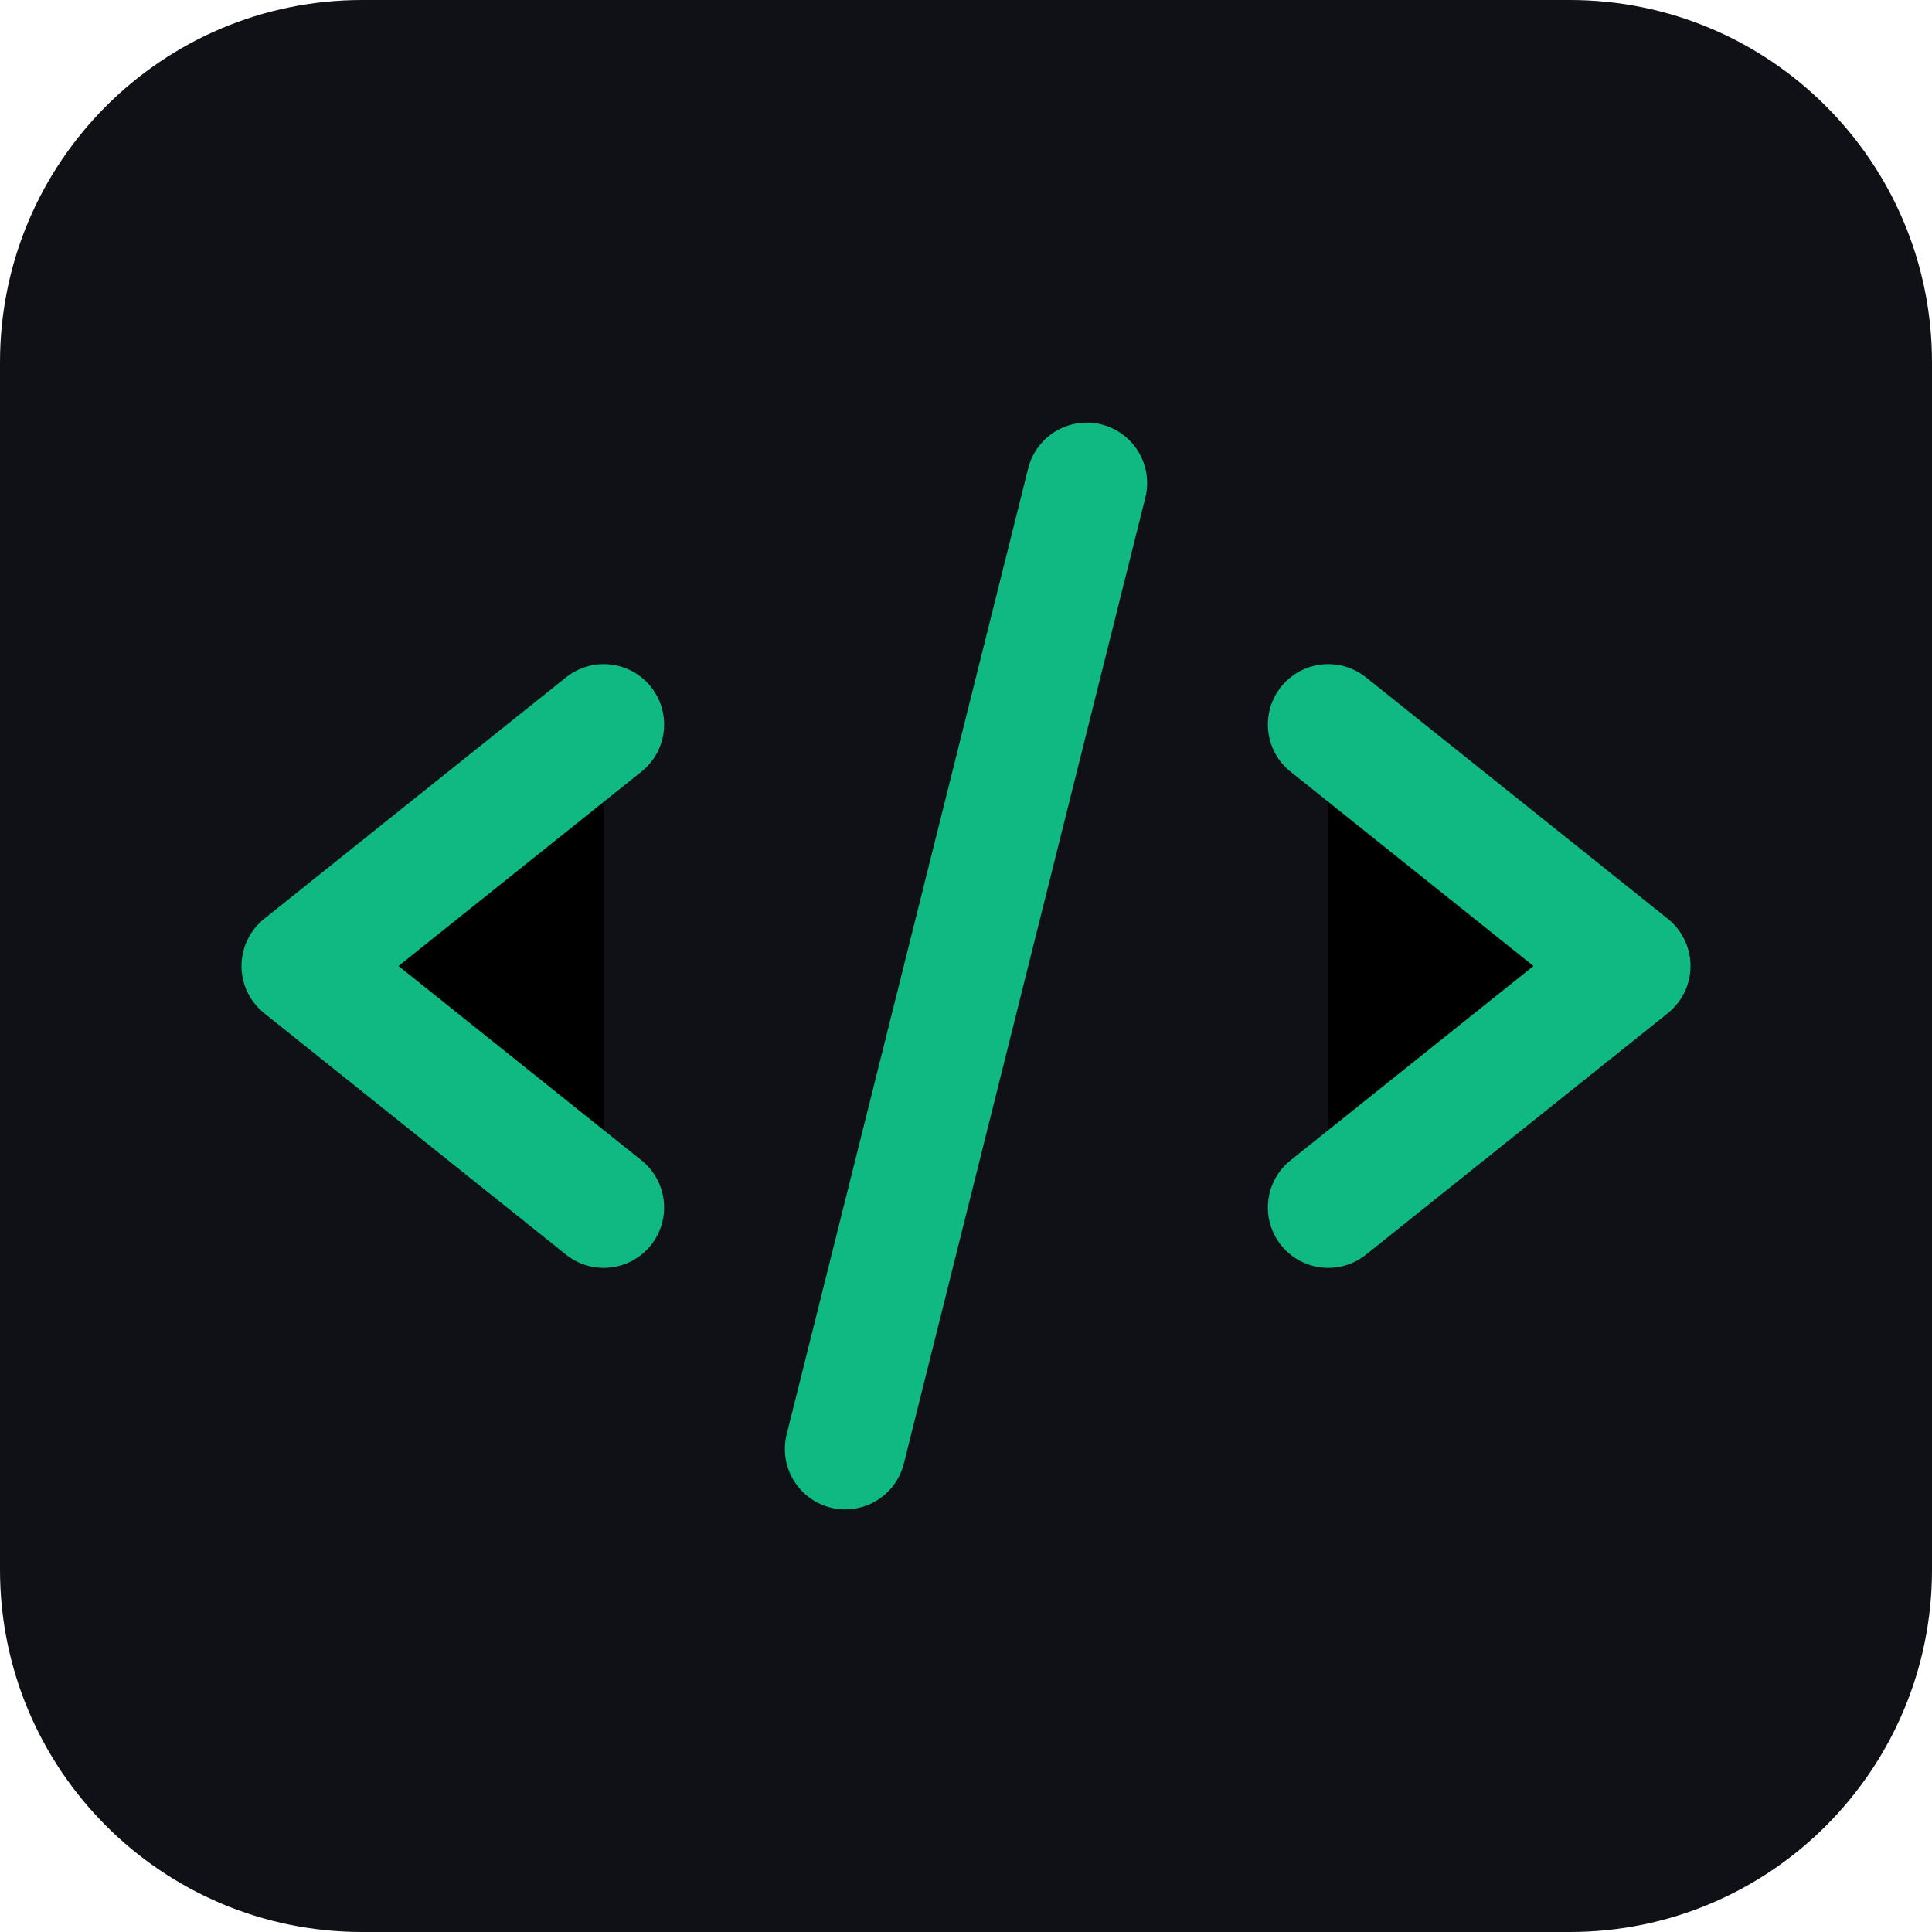
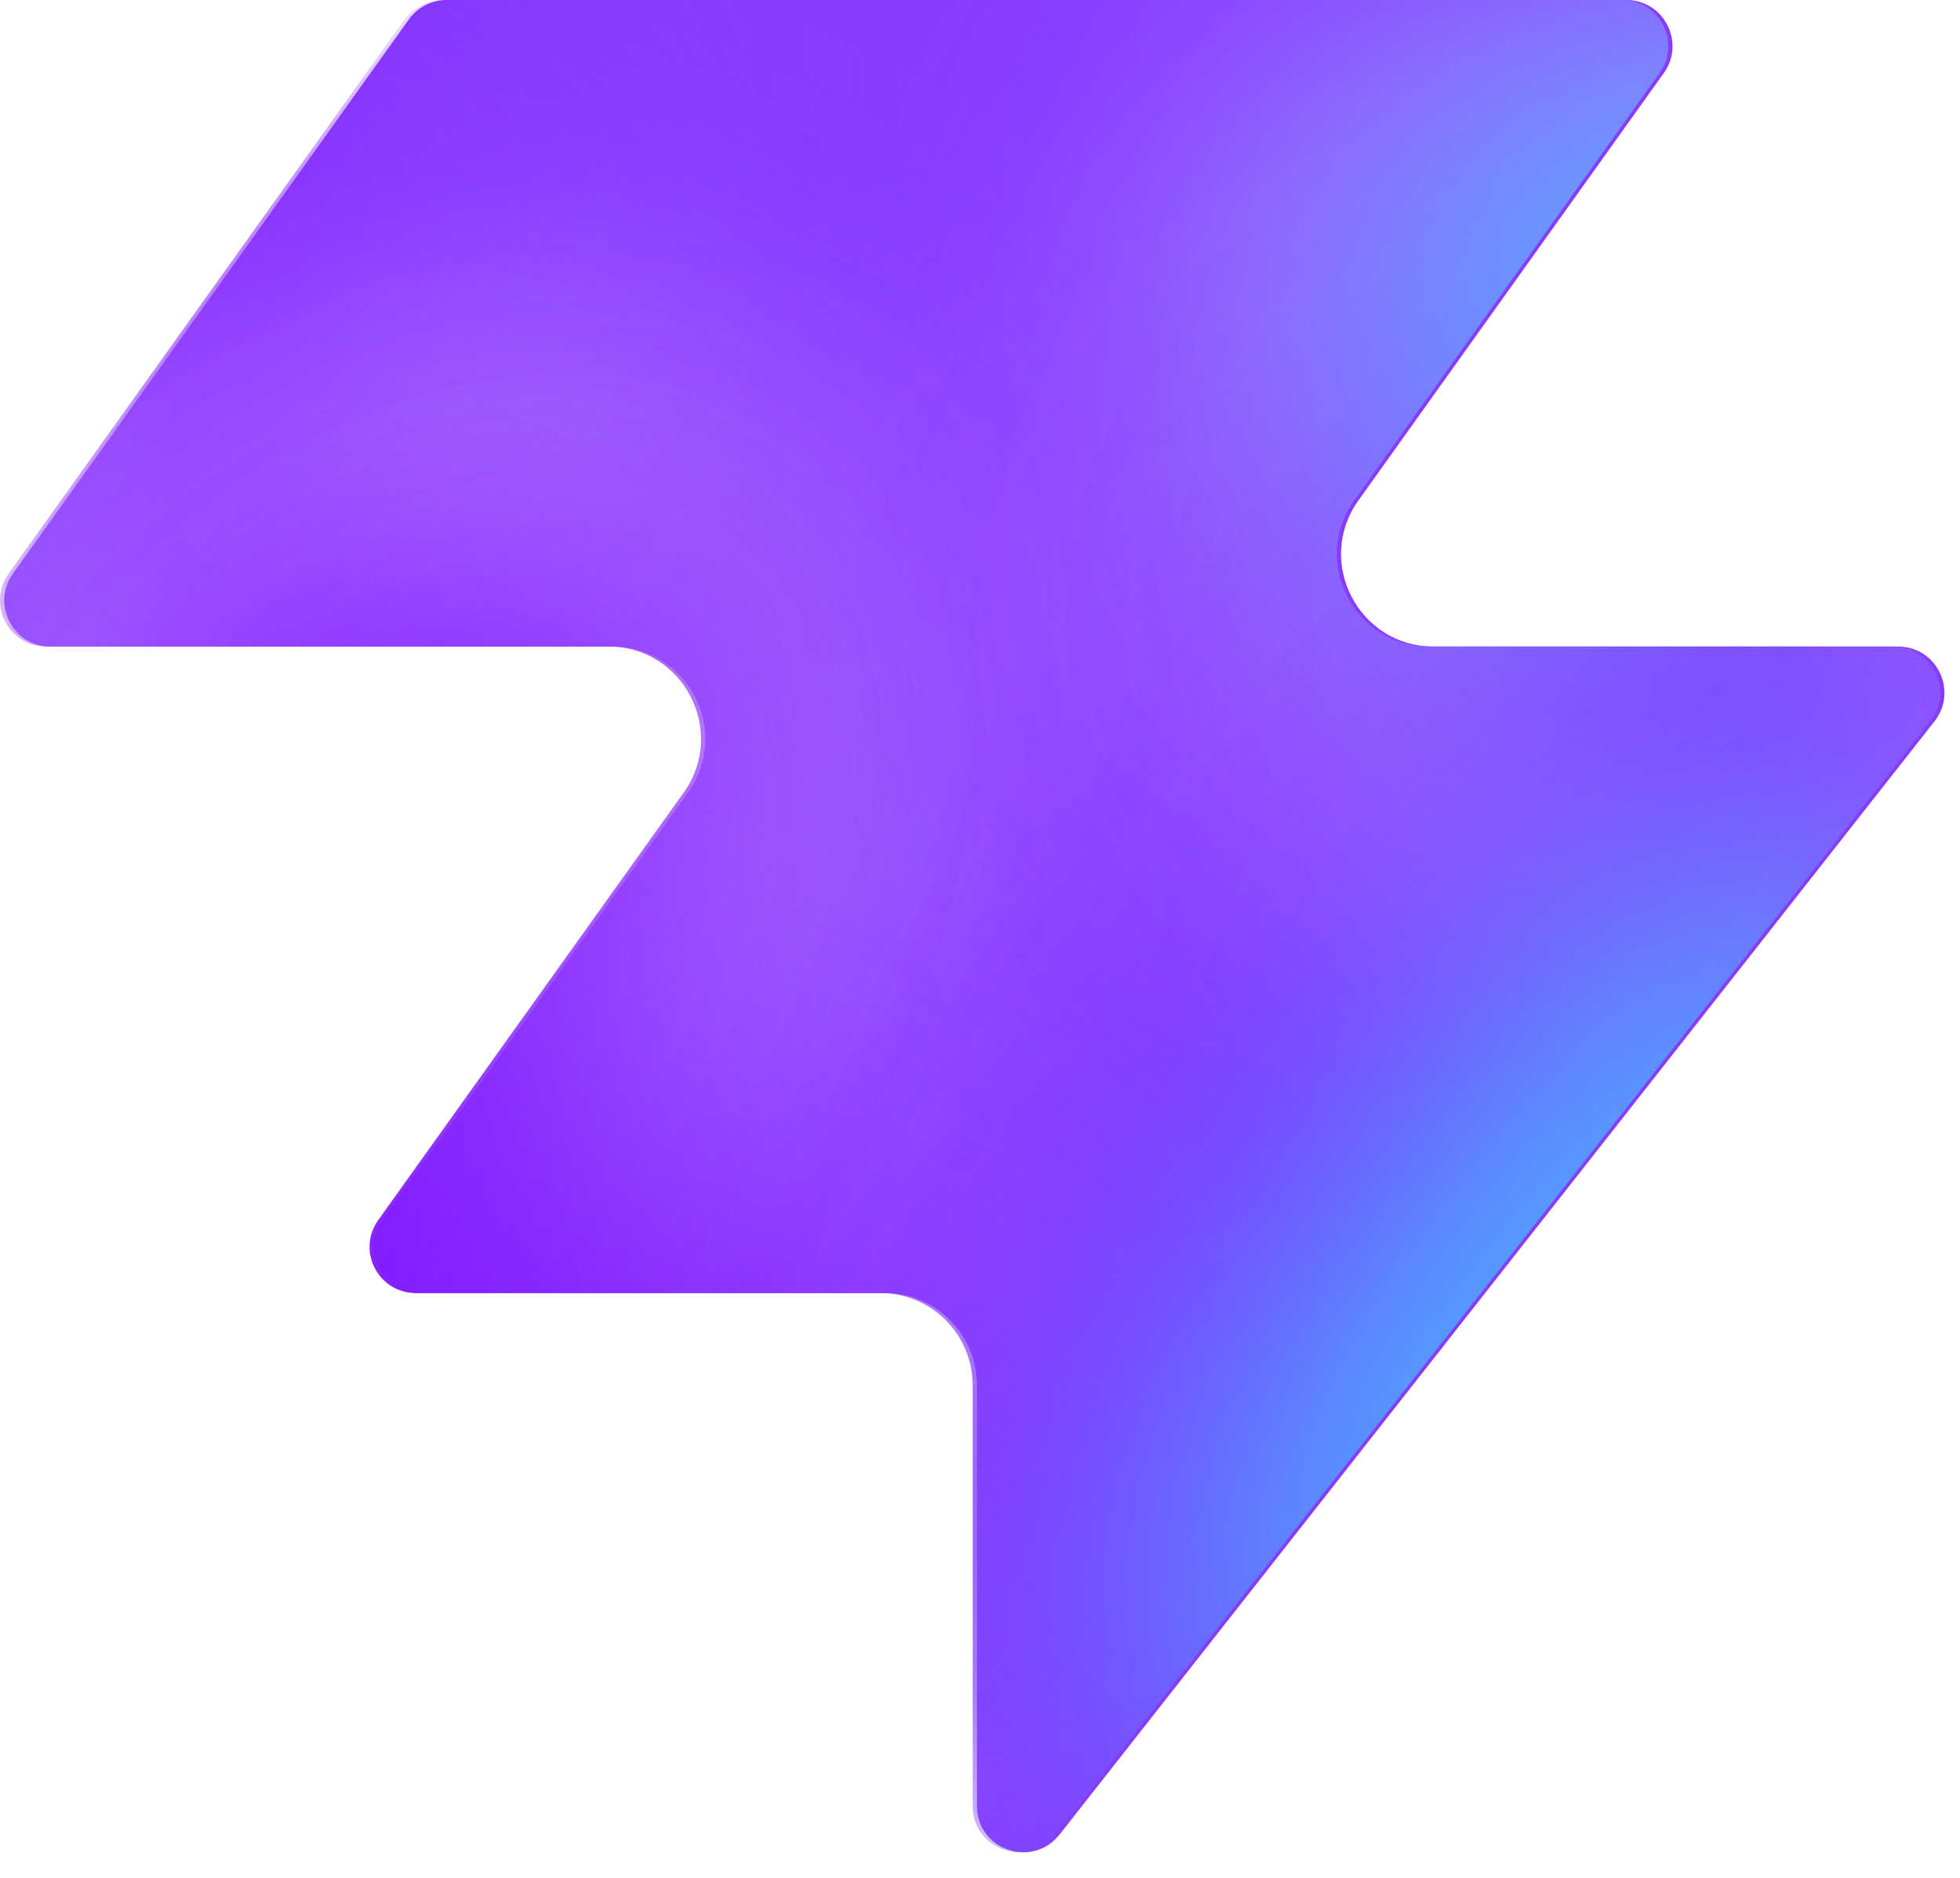
- <svg xmlns="http://www.w3.org/2000/svg" viewBox="0 0 64 64">
-   <rect width="64" height="64" rx="12" fill="#0f1117" />
-   <path d="M20 24L10 32L20 40M44 24L54 32L44 40M36 16L28 48" stroke="#10b981" stroke-width="4" stroke-linecap="round" stroke-linejoin="round" />
+ <svg xmlns="http://www.w3.org/2000/svg" width="48" height="46" fill="none" viewBox="0 0 48 46">
+   <path fill="#863bff" d="M25.946 44.938c-.664.845-2.021.375-2.021-.698V33.937a2.26 2.26 0 0 0-2.262-2.262H10.287c-.92 0-1.456-1.04-.92-1.788l7.48-10.471c1.07-1.497 0-3.578-1.842-3.578H1.237c-.92 0-1.456-1.04-.92-1.788L10.013.474c.214-.297.556-.474.92-.474h28.894c.92 0 1.456 1.04.92 1.788l-7.48 10.471c-1.07 1.498 0 3.579 1.842 3.579h11.377c.943 0 1.473 1.088.89 1.83L25.947 44.94z" style="fill:#863bff;fill:color(display-p3 .525 .23 1);fill-opacity:1" />
+   <mask id="a" width="48" height="46" x="0" y="0" maskUnits="userSpaceOnUse" style="mask-type:alpha">
+     <path fill="#000" d="M25.842 44.938c-.664.844-2.021.375-2.021-.698V33.937a2.26 2.26 0 0 0-2.262-2.262H10.183c-.92 0-1.456-1.04-.92-1.788l7.48-10.471c1.07-1.498 0-3.579-1.842-3.579H1.133c-.92 0-1.456-1.04-.92-1.787L9.91.473c.214-.297.556-.474.92-.474h28.894c.92 0 1.456 1.04.92 1.788l-7.48 10.471c-1.07 1.498 0 3.578 1.842 3.578h11.377c.943 0 1.473 1.088.89 1.832L25.843 44.94z" style="fill:#000;fill-opacity:1" />
+   </mask>
+   <g mask="url(#a)">
+     <g filter="url(#b)">
+       <ellipse cx="5.508" cy="14.704" fill="#ede6ff" rx="5.508" ry="14.704" style="fill:#ede6ff;fill:color(display-p3 .927 .903 1);fill-opacity:1" transform="matrix(.00324 1 1 -.00324 -4.47 31.516)" />
+     </g>
+     <g filter="url(#c)">
+       <ellipse cx="10.399" cy="29.851" fill="#ede6ff" rx="10.399" ry="29.851" style="fill:#ede6ff;fill:color(display-p3 .927 .903 1);fill-opacity:1" transform="matrix(.00324 1 1 -.00324 -39.328 7.883)" />
+     </g>
+     <g filter="url(#d)">
+       <ellipse cx="5.508" cy="30.487" fill="#7e14ff" rx="5.508" ry="30.487" style="fill:#7e14ff;fill:color(display-p3 .492 .077 1);fill-opacity:1" transform="rotate(89.814 -25.913 -14.639)scale(1 -1)" />
+     </g>
+     <g filter="url(#e)">
+       <ellipse cx="5.508" cy="30.599" fill="#7e14ff" rx="5.508" ry="30.599" style="fill:#7e14ff;fill:color(display-p3 .492 .077 1);fill-opacity:1" transform="rotate(89.814 -32.644 -3.334)scale(1 -1)" />
+     </g>
+     <g filter="url(#f)">
+       <ellipse cx="5.508" cy="30.599" fill="#7e14ff" rx="5.508" ry="30.599" style="fill:#7e14ff;fill:color(display-p3 .492 .077 1);fill-opacity:1" transform="matrix(.00324 1 1 -.00324 -34.34 30.47)" />
+     </g>
+     <g filter="url(#g)">
+       <ellipse cx="14.072" cy="22.078" fill="#ede6ff" rx="14.072" ry="22.078" style="fill:#ede6ff;fill:color(display-p3 .927 .903 1);fill-opacity:1" transform="rotate(93.35 24.506 48.493)scale(-1 1)" />
+     </g>
+     <g filter="url(#h)">
+       <ellipse cx="3.47" cy="21.501" fill="#7e14ff" rx="3.47" ry="21.501" style="fill:#7e14ff;fill:color(display-p3 .492 .077 1);fill-opacity:1" transform="rotate(89.009 28.708 47.59)scale(-1 1)" />
+     </g>
+     <g filter="url(#i)">
+       <ellipse cx="3.47" cy="21.501" fill="#7e14ff" rx="3.47" ry="21.501" style="fill:#7e14ff;fill:color(display-p3 .492 .077 1);fill-opacity:1" transform="rotate(89.009 28.708 47.59)scale(-1 1)" />
+     </g>
+     <g filter="url(#j)">
+       <ellipse cx=".387" cy="8.972" fill="#7e14ff" rx="4.407" ry="29.108" style="fill:#7e14ff;fill:color(display-p3 .492 .077 1);fill-opacity:1" transform="rotate(39.51 .387 8.972)" />
+     </g>
+     <g filter="url(#k)">
+       <ellipse cx="47.523" cy="-6.092" fill="#7e14ff" rx="4.407" ry="29.108" style="fill:#7e14ff;fill:color(display-p3 .492 .077 1);fill-opacity:1" transform="rotate(37.892 47.523 -6.092)" />
+     </g>
+     <g filter="url(#l)">
+       <ellipse cx="41.412" cy="6.333" fill="#47bfff" rx="5.971" ry="9.665" style="fill:#47bfff;fill:color(display-p3 .28 .748 1);fill-opacity:1" transform="rotate(37.892 41.412 6.333)" />
+     </g>
+     <g filter="url(#m)">
+       <ellipse cx="-1.879" cy="38.332" fill="#7e14ff" rx="4.407" ry="29.108" style="fill:#7e14ff;fill:color(display-p3 .492 .077 1);fill-opacity:1" transform="rotate(37.892 -1.88 38.332)" />
+     </g>
+     <g filter="url(#n)">
+       <ellipse cx="-1.879" cy="38.332" fill="#7e14ff" rx="4.407" ry="29.108" style="fill:#7e14ff;fill:color(display-p3 .492 .077 1);fill-opacity:1" transform="rotate(37.892 -1.88 38.332)" />
+     </g>
+     <g filter="url(#o)">
+       <ellipse cx="35.651" cy="29.907" fill="#7e14ff" rx="4.407" ry="29.108" style="fill:#7e14ff;fill:color(display-p3 .492 .077 1);fill-opacity:1" transform="rotate(37.892 35.651 29.907)" />
+     </g>
+     <g filter="url(#p)">
+       <ellipse cx="38.418" cy="32.4" fill="#47bfff" rx="5.971" ry="15.297" style="fill:#47bfff;fill:color(display-p3 .28 .748 1);fill-opacity:1" transform="rotate(37.892 38.418 32.4)" />
+     </g>
+   </g>
+   <defs>
+     <filter id="b" width="60.045" height="41.654" x="-19.77" y="16.149" color-interpolation-filters="sRGB" filterUnits="userSpaceOnUse">
+       <feFlood flood-opacity="0" result="BackgroundImageFix" />
+       <feBlend in="SourceGraphic" in2="BackgroundImageFix" result="shape" />
+       <feGaussianBlur result="effect1_foregroundBlur_2002_17158" stdDeviation="7.659" />
+     </filter>
+     <filter id="c" width="90.34" height="51.437" x="-54.613" y="-7.533" color-interpolation-filters="sRGB" filterUnits="userSpaceOnUse">
+       <feFlood flood-opacity="0" result="BackgroundImageFix" />
+       <feBlend in="SourceGraphic" in2="BackgroundImageFix" result="shape" />
+       <feGaussianBlur result="effect1_foregroundBlur_2002_17158" stdDeviation="7.659" />
+     </filter>
+     <filter id="d" width="79.355" height="29.4" x="-49.64" y="2.03" color-interpolation-filters="sRGB" filterUnits="userSpaceOnUse">
+       <feFlood flood-opacity="0" result="BackgroundImageFix" />
+       <feBlend in="SourceGraphic" in2="BackgroundImageFix" result="shape" />
+       <feGaussianBlur result="effect1_foregroundBlur_2002_17158" stdDeviation="4.596" />
+     </filter>
+     <filter id="e" width="79.579" height="29.4" x="-45.045" y="20.029" color-interpolation-filters="sRGB" filterUnits="userSpaceOnUse">
+       <feFlood flood-opacity="0" result="BackgroundImageFix" />
+       <feBlend in="SourceGraphic" in2="BackgroundImageFix" result="shape" />
+       <feGaussianBlur result="effect1_foregroundBlur_2002_17158" stdDeviation="4.596" />
+     </filter>
+     <filter id="f" width="79.579" height="29.4" x="-43.513" y="21.178" color-interpolation-filters="sRGB" filterUnits="userSpaceOnUse">
+       <feFlood flood-opacity="0" result="BackgroundImageFix" />
+       <feBlend in="SourceGraphic" in2="BackgroundImageFix" result="shape" />
+       <feGaussianBlur result="effect1_foregroundBlur_2002_17158" stdDeviation="4.596" />
+     </filter>
+     <filter id="g" width="74.749" height="58.852" x="15.756" y="-17.901" color-interpolation-filters="sRGB" filterUnits="userSpaceOnUse">
+       <feFlood flood-opacity="0" result="BackgroundImageFix" />
+       <feBlend in="SourceGraphic" in2="BackgroundImageFix" result="shape" />
+       <feGaussianBlur result="effect1_foregroundBlur_2002_17158" stdDeviation="7.659" />
+     </filter>
+     <filter id="h" width="61.377" height="25.362" x="23.548" y="2.284" color-interpolation-filters="sRGB" filterUnits="userSpaceOnUse">
+       <feFlood flood-opacity="0" result="BackgroundImageFix" />
+       <feBlend in="SourceGraphic" in2="BackgroundImageFix" result="shape" />
+       <feGaussianBlur result="effect1_foregroundBlur_2002_17158" stdDeviation="4.596" />
+     </filter>
+     <filter id="i" width="61.377" height="25.362" x="23.548" y="2.284" color-interpolation-filters="sRGB" filterUnits="userSpaceOnUse">
+       <feFlood flood-opacity="0" result="BackgroundImageFix" />
+       <feBlend in="SourceGraphic" in2="BackgroundImageFix" result="shape" />
+       <feGaussianBlur result="effect1_foregroundBlur_2002_17158" stdDeviation="4.596" />
+     </filter>
+     <filter id="j" width="56.045" height="63.649" x="-27.636" y="-22.853" color-interpolation-filters="sRGB" filterUnits="userSpaceOnUse">
+       <feFlood flood-opacity="0" result="BackgroundImageFix" />
+       <feBlend in="SourceGraphic" in2="BackgroundImageFix" result="shape" />
+       <feGaussianBlur result="effect1_foregroundBlur_2002_17158" stdDeviation="4.596" />
+     </filter>
+     <filter id="k" width="54.814" height="64.646" x="20.116" y="-38.415" color-interpolation-filters="sRGB" filterUnits="userSpaceOnUse">
+       <feFlood flood-opacity="0" result="BackgroundImageFix" />
+       <feBlend in="SourceGraphic" in2="BackgroundImageFix" result="shape" />
+       <feGaussianBlur result="effect1_foregroundBlur_2002_17158" stdDeviation="4.596" />
+     </filter>
+     <filter id="l" width="33.541" height="35.313" x="24.641" y="-11.323" color-interpolation-filters="sRGB" filterUnits="userSpaceOnUse">
+       <feFlood flood-opacity="0" result="BackgroundImageFix" />
+       <feBlend in="SourceGraphic" in2="BackgroundImageFix" result="shape" />
+       <feGaussianBlur result="effect1_foregroundBlur_2002_17158" stdDeviation="4.596" />
+     </filter>
+     <filter id="m" width="54.814" height="64.646" x="-29.286" y="6.009" color-interpolation-filters="sRGB" filterUnits="userSpaceOnUse">
+       <feFlood flood-opacity="0" result="BackgroundImageFix" />
+       <feBlend in="SourceGraphic" in2="BackgroundImageFix" result="shape" />
+       <feGaussianBlur result="effect1_foregroundBlur_2002_17158" stdDeviation="4.596" />
+     </filter>
+     <filter id="n" width="54.814" height="64.646" x="-29.286" y="6.009" color-interpolation-filters="sRGB" filterUnits="userSpaceOnUse">
+       <feFlood flood-opacity="0" result="BackgroundImageFix" />
+       <feBlend in="SourceGraphic" in2="BackgroundImageFix" result="shape" />
+       <feGaussianBlur result="effect1_foregroundBlur_2002_17158" stdDeviation="4.596" />
+     </filter>
+     <filter id="o" width="54.814" height="64.646" x="8.244" y="-2.416" color-interpolation-filters="sRGB" filterUnits="userSpaceOnUse">
+       <feFlood flood-opacity="0" result="BackgroundImageFix" />
+       <feBlend in="SourceGraphic" in2="BackgroundImageFix" result="shape" />
+       <feGaussianBlur result="effect1_foregroundBlur_2002_17158" stdDeviation="4.596" />
+     </filter>
+     <filter id="p" width="39.409" height="43.623" x="18.713" y="10.588" color-interpolation-filters="sRGB" filterUnits="userSpaceOnUse">
+       <feFlood flood-opacity="0" result="BackgroundImageFix" />
+       <feBlend in="SourceGraphic" in2="BackgroundImageFix" result="shape" />
+       <feGaussianBlur result="effect1_foregroundBlur_2002_17158" stdDeviation="4.596" />
+     </filter>
+   </defs>
</svg>
